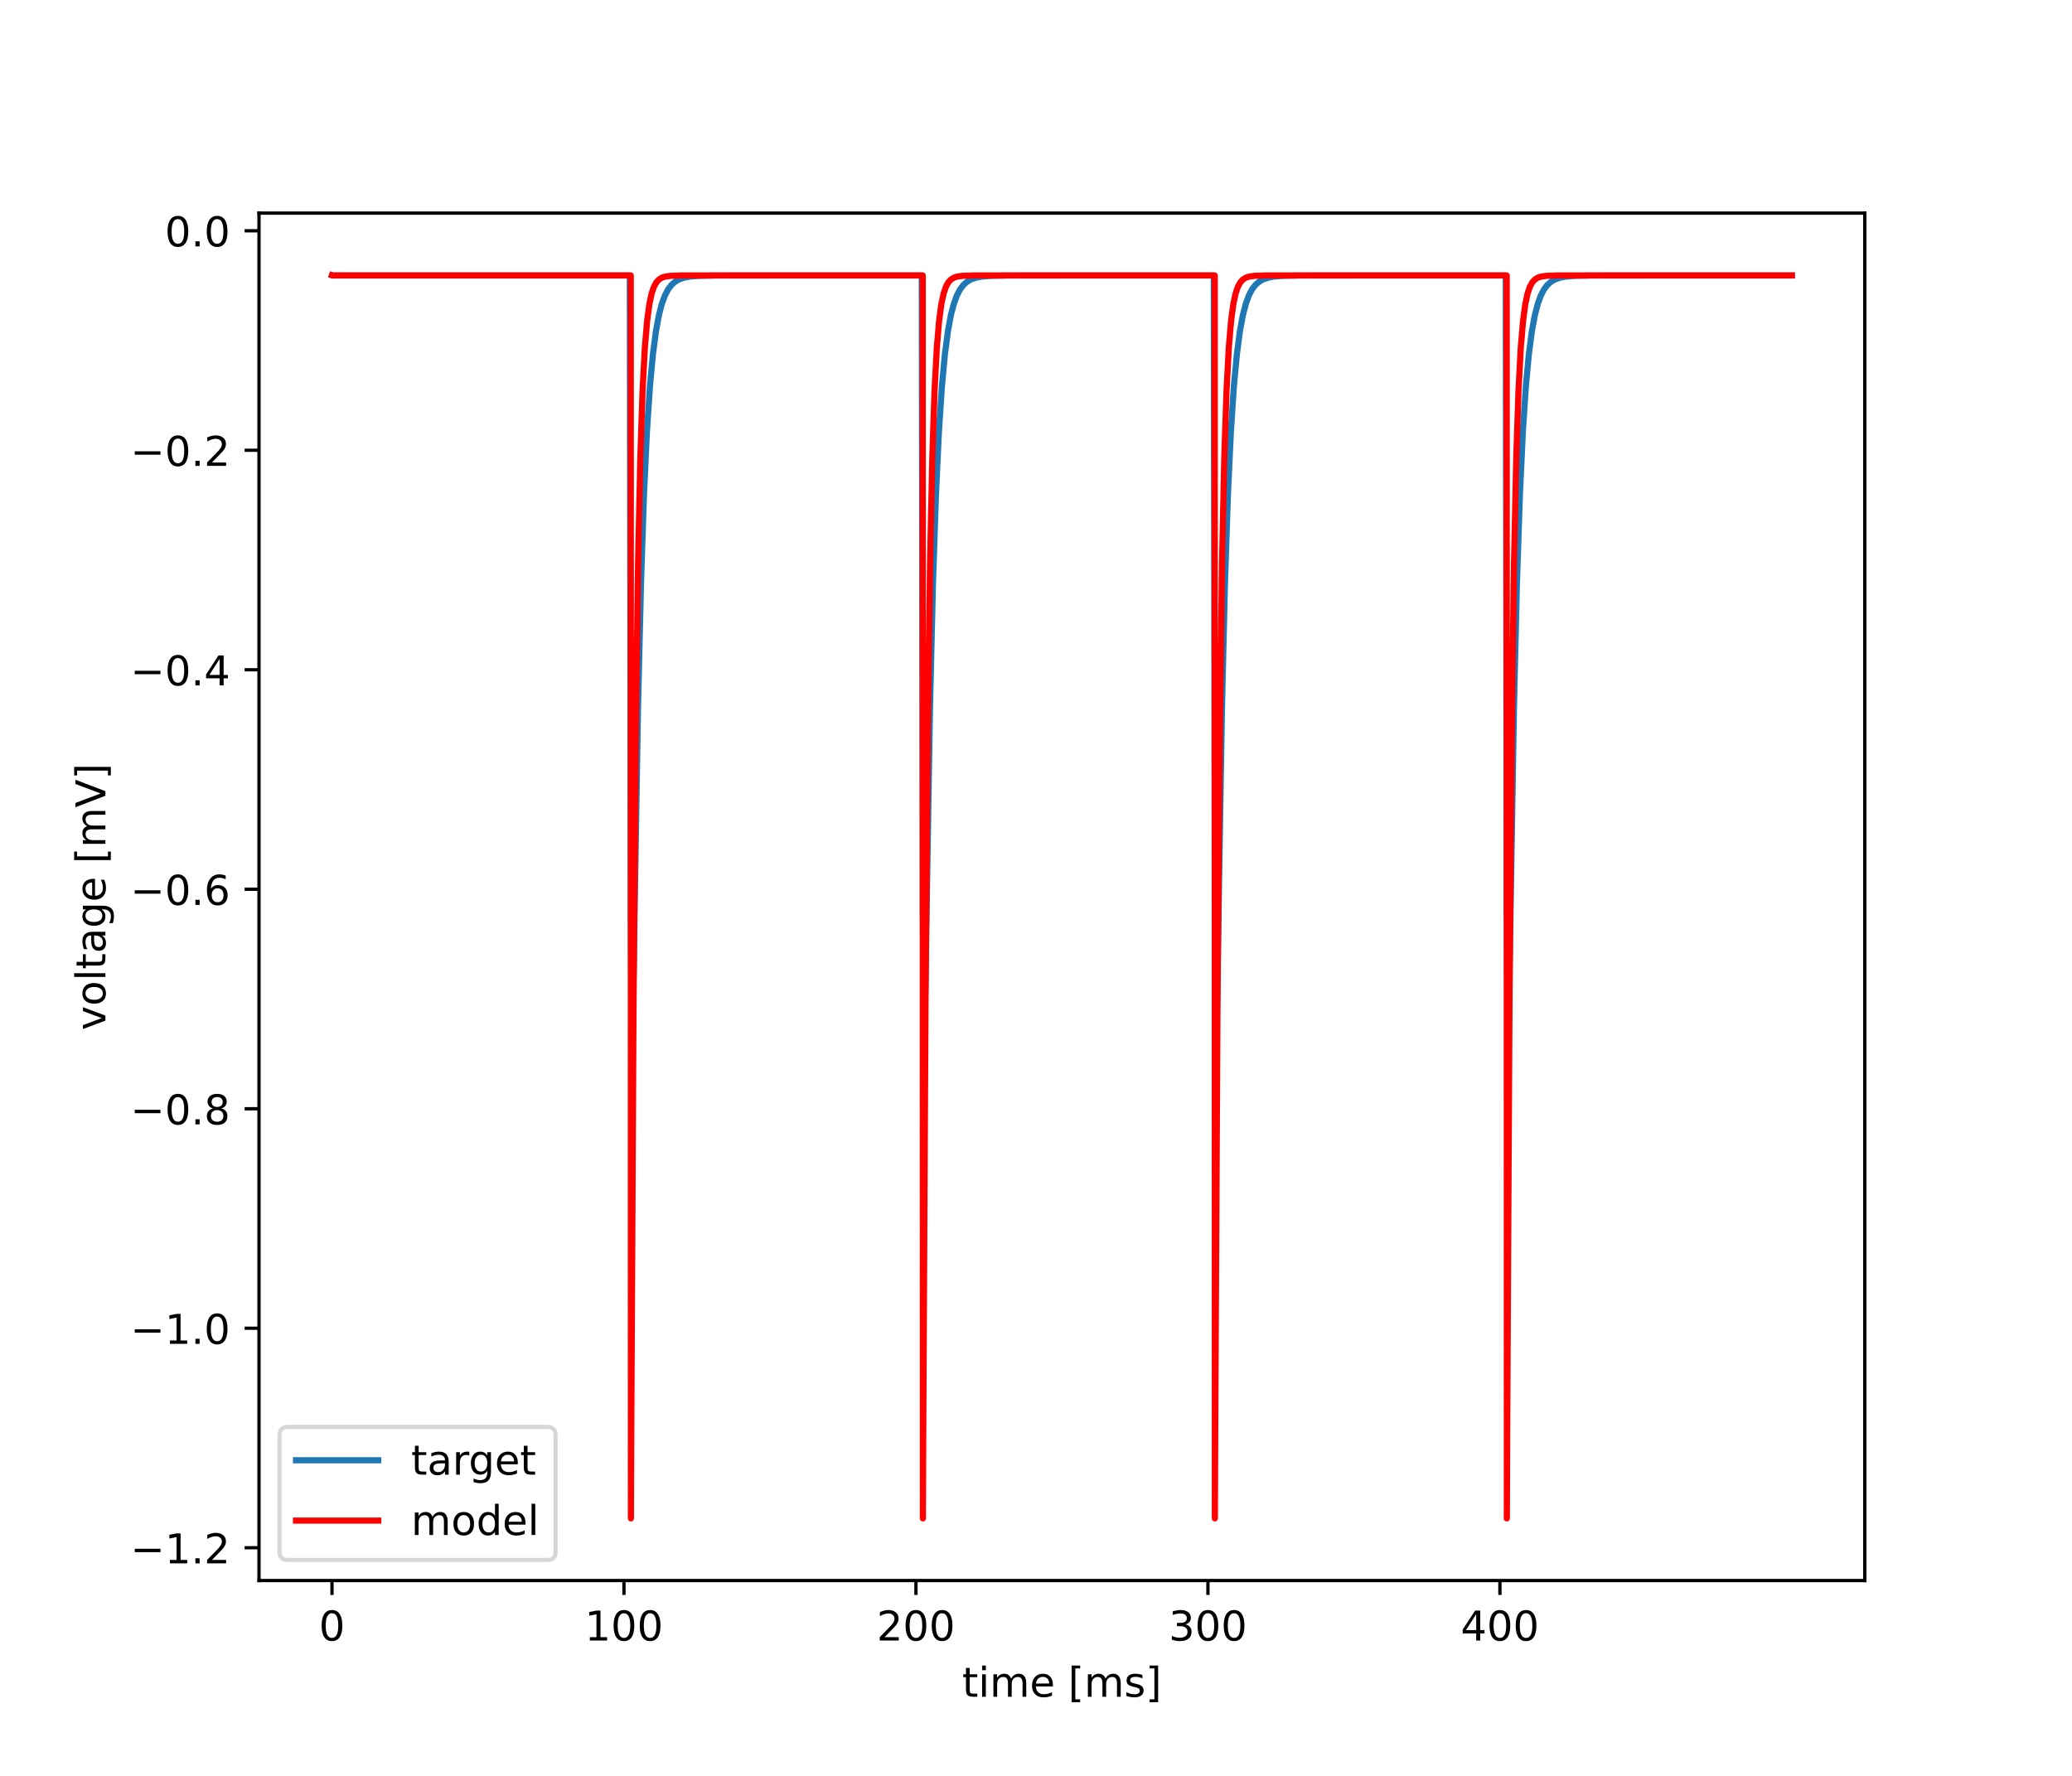
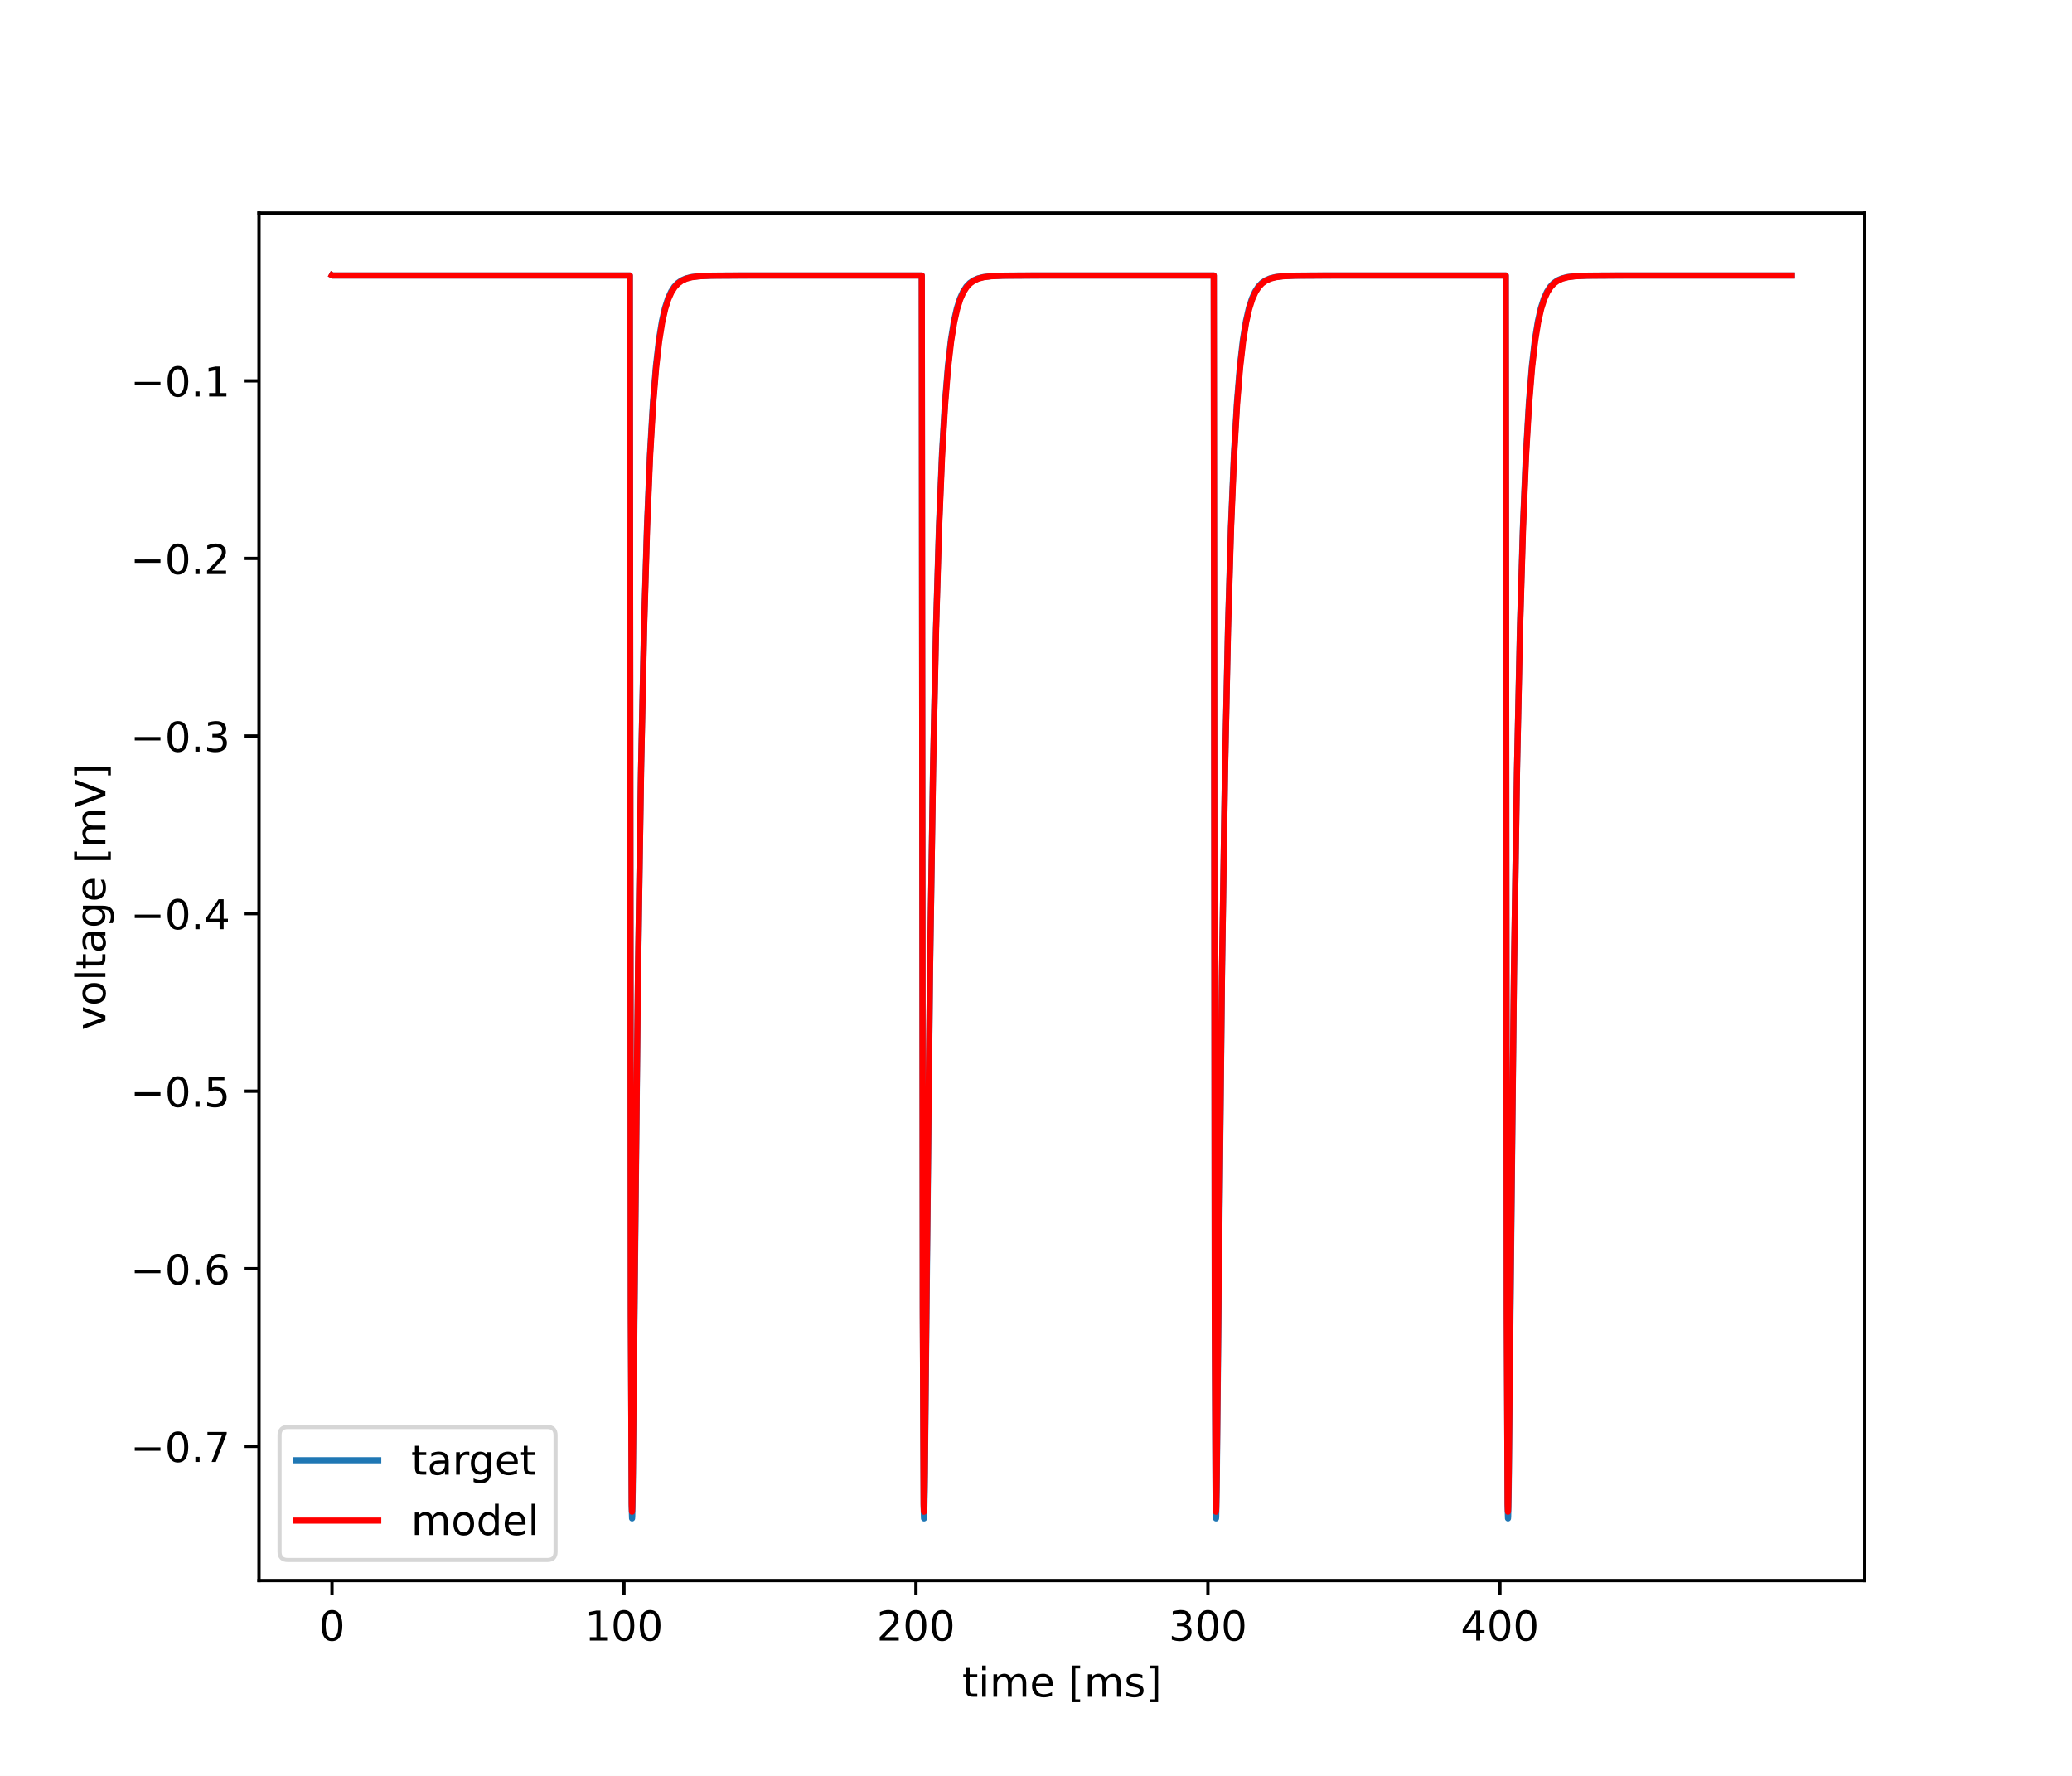
<svg xmlns="http://www.w3.org/2000/svg" xmlns:xlink="http://www.w3.org/1999/xlink" width="504pt" height="432pt" viewBox="0 0 504 432" version="1.1">
  <defs>
    <style type="text/css">*{stroke-linejoin: round; stroke-linecap: butt}</style>
  </defs>
  <g id="figure_1">
    <g id="patch_1">
      <path d="M 0 432  L 504 432  L 504 0  L 0 0  z " style="fill: #ffffff" />
    </g>
    <g id="axes_1">
      <g id="patch_2">
        <path d="M 63 384.48  L 453.6 384.48  L 453.6 51.84  L 63 51.84  z " style="fill: #ffffff" />
      </g>
      <g id="matplotlib.axis_1">
        <g id="xtick_1">
          <g id="line2d_1">
            <defs>
-               <path id="m9817e65927" d="M 0 0  L 0 3.5  " style="stroke: #000000; stroke-width: 0.8" />
-             </defs>
-             <g>
-               <use xlink:href="#m9817e65927" x="80.755" y="384.48" style="stroke: #000000; stroke-width: 0.8" />
+               <path id="m43121a9952" d="M 0 0  L 0 3.5  " style="stroke: #000000; stroke-width: 0.8" />
+             </defs>
+             <g>
+               <use xlink:href="#m43121a9952" x="80.755" y="384.48" style="stroke: #000000; stroke-width: 0.8" />
            </g>
          </g>
          <g id="text_1">
            <g transform="translate(77.5733 399.0784)scale(0.1 -0.1)">
              <defs>
                <path id="DejaVuSans-30" d="M 2034 4250  Q 1547 4250 1301 3770  Q 1056 3291 1056 2328  Q 1056 1369 1301 889  Q 1547 409 2034 409  Q 2525 409 2770 889  Q 3016 1369 3016 2328  Q 3016 3291 2770 3770  Q 2525 4250 2034 4250  z M 2034 4750  Q 2819 4750 3233 4129  Q 3647 3509 3647 2328  Q 3647 1150 3233 529  Q 2819 -91 2034 -91  Q 1250 -91 836 529  Q 422 1150 422 2328  Q 422 3509 836 4129  Q 1250 4750 2034 4750  z " transform="scale(0.015625)" />
              </defs>
              <use xlink:href="#DejaVuSans-30" />
            </g>
          </g>
        </g>
        <g id="xtick_2">
          <g id="line2d_2">
            <g>
-               <use xlink:href="#m9817e65927" x="151.776" y="384.48" style="stroke: #000000; stroke-width: 0.8" />
+               <use xlink:href="#m43121a9952" x="151.776" y="384.48" style="stroke: #000000; stroke-width: 0.8" />
            </g>
          </g>
          <g id="text_2">
            <g transform="translate(142.2325 399.0784)scale(0.1 -0.1)">
              <defs>
                <path id="DejaVuSans-31" d="M 794 531  L 1825 531  L 1825 4091  L 703 3866  L 703 4441  L 1819 4666  L 2450 4666  L 2450 531  L 3481 531  L 3481 0  L 794 0  L 794 531  z " transform="scale(0.015625)" />
              </defs>
              <use xlink:href="#DejaVuSans-31" />
              <use xlink:href="#DejaVuSans-30" x="63.623" />
              <use xlink:href="#DejaVuSans-30" x="127.246" />
            </g>
          </g>
        </g>
        <g id="xtick_3">
          <g id="line2d_3">
            <g>
-               <use xlink:href="#m9817e65927" x="222.798" y="384.48" style="stroke: #000000; stroke-width: 0.8" />
+               <use xlink:href="#m43121a9952" x="222.798" y="384.48" style="stroke: #000000; stroke-width: 0.8" />
            </g>
          </g>
          <g id="text_3">
            <g transform="translate(213.2543 399.0784)scale(0.1 -0.1)">
              <defs>
                <path id="DejaVuSans-32" d="M 1228 531  L 3431 531  L 3431 0  L 469 0  L 469 531  Q 828 903 1448 1529  Q 2069 2156 2228 2338  Q 2531 2678 2651 2914  Q 2772 3150 2772 3378  Q 2772 3750 2511 3984  Q 2250 4219 1831 4219  Q 1534 4219 1204 4116  Q 875 4013 500 3803  L 500 4441  Q 881 4594 1212 4672  Q 1544 4750 1819 4750  Q 2544 4750 2975 4387  Q 3406 4025 3406 3419  Q 3406 3131 3298 2873  Q 3191 2616 2906 2266  Q 2828 2175 2409 1742  Q 1991 1309 1228 531  z " transform="scale(0.015625)" />
              </defs>
              <use xlink:href="#DejaVuSans-32" />
              <use xlink:href="#DejaVuSans-30" x="63.623" />
              <use xlink:href="#DejaVuSans-30" x="127.246" />
            </g>
          </g>
        </g>
        <g id="xtick_4">
          <g id="line2d_4">
            <g>
-               <use xlink:href="#m9817e65927" x="293.82" y="384.48" style="stroke: #000000; stroke-width: 0.8" />
+               <use xlink:href="#m43121a9952" x="293.82" y="384.48" style="stroke: #000000; stroke-width: 0.8" />
            </g>
          </g>
          <g id="text_4">
            <g transform="translate(284.276 399.0784)scale(0.1 -0.1)">
              <defs>
                <path id="DejaVuSans-33" d="M 2597 2516  Q 3050 2419 3304 2112  Q 3559 1806 3559 1356  Q 3559 666 3084 287  Q 2609 -91 1734 -91  Q 1441 -91 1130 -33  Q 819 25 488 141  L 488 750  Q 750 597 1062 519  Q 1375 441 1716 441  Q 2309 441 2620 675  Q 2931 909 2931 1356  Q 2931 1769 2642 2001  Q 2353 2234 1838 2234  L 1294 2234  L 1294 2753  L 1863 2753  Q 2328 2753 2575 2939  Q 2822 3125 2822 3475  Q 2822 3834 2567 4026  Q 2313 4219 1838 4219  Q 1578 4219 1281 4162  Q 984 4106 628 3988  L 628 4550  Q 988 4650 1302 4700  Q 1616 4750 1894 4750  Q 2613 4750 3031 4423  Q 3450 4097 3450 3541  Q 3450 3153 3228 2886  Q 3006 2619 2597 2516  z " transform="scale(0.015625)" />
              </defs>
              <use xlink:href="#DejaVuSans-33" />
              <use xlink:href="#DejaVuSans-30" x="63.623" />
              <use xlink:href="#DejaVuSans-30" x="127.246" />
            </g>
          </g>
        </g>
        <g id="xtick_5">
          <g id="line2d_5">
            <g>
-               <use xlink:href="#m9817e65927" x="364.841" y="384.48" style="stroke: #000000; stroke-width: 0.8" />
+               <use xlink:href="#m43121a9952" x="364.841" y="384.48" style="stroke: #000000; stroke-width: 0.8" />
            </g>
          </g>
          <g id="text_5">
            <g transform="translate(355.2977 399.0784)scale(0.1 -0.1)">
              <defs>
                <path id="DejaVuSans-34" d="M 2419 4116  L 825 1625  L 2419 1625  L 2419 4116  z M 2253 4666  L 3047 4666  L 3047 1625  L 3713 1625  L 3713 1100  L 3047 1100  L 3047 0  L 2419 0  L 2419 1100  L 313 1100  L 313 1709  L 2253 4666  z " transform="scale(0.015625)" />
              </defs>
              <use xlink:href="#DejaVuSans-34" />
              <use xlink:href="#DejaVuSans-30" x="63.623" />
              <use xlink:href="#DejaVuSans-30" x="127.246" />
            </g>
          </g>
        </g>
        <g id="text_6">
          <g transform="translate(234.0383 412.7566)scale(0.1 -0.1)">
            <defs>
              <path id="DejaVuSans-74" d="M 1172 4494  L 1172 3500  L 2356 3500  L 2356 3053  L 1172 3053  L 1172 1153  Q 1172 725 1289 603  Q 1406 481 1766 481  L 2356 481  L 2356 0  L 1766 0  Q 1100 0 847 248  Q 594 497 594 1153  L 594 3053  L 172 3053  L 172 3500  L 594 3500  L 594 4494  L 1172 4494  z " transform="scale(0.015625)" />
              <path id="DejaVuSans-69" d="M 603 3500  L 1178 3500  L 1178 0  L 603 0  L 603 3500  z M 603 4863  L 1178 4863  L 1178 4134  L 603 4134  L 603 4863  z " transform="scale(0.015625)" />
              <path id="DejaVuSans-6d" d="M 3328 2828  Q 3544 3216 3844 3400  Q 4144 3584 4550 3584  Q 5097 3584 5394 3201  Q 5691 2819 5691 2113  L 5691 0  L 5113 0  L 5113 2094  Q 5113 2597 4934 2840  Q 4756 3084 4391 3084  Q 3944 3084 3684 2787  Q 3425 2491 3425 1978  L 3425 0  L 2847 0  L 2847 2094  Q 2847 2600 2669 2842  Q 2491 3084 2119 3084  Q 1678 3084 1418 2786  Q 1159 2488 1159 1978  L 1159 0  L 581 0  L 581 3500  L 1159 3500  L 1159 2956  Q 1356 3278 1631 3431  Q 1906 3584 2284 3584  Q 2666 3584 2933 3390  Q 3200 3197 3328 2828  z " transform="scale(0.015625)" />
              <path id="DejaVuSans-65" d="M 3597 1894  L 3597 1613  L 953 1613  Q 991 1019 1311 708  Q 1631 397 2203 397  Q 2534 397 2845 478  Q 3156 559 3463 722  L 3463 178  Q 3153 47 2828 -22  Q 2503 -91 2169 -91  Q 1331 -91 842 396  Q 353 884 353 1716  Q 353 2575 817 3079  Q 1281 3584 2069 3584  Q 2775 3584 3186 3129  Q 3597 2675 3597 1894  z M 3022 2063  Q 3016 2534 2758 2815  Q 2500 3097 2075 3097  Q 1594 3097 1305 2825  Q 1016 2553 972 2059  L 3022 2063  z " transform="scale(0.015625)" />
              <path id="DejaVuSans-20" transform="scale(0.015625)" />
              <path id="DejaVuSans-5b" d="M 550 4863  L 1875 4863  L 1875 4416  L 1125 4416  L 1125 -397  L 1875 -397  L 1875 -844  L 550 -844  L 550 4863  z " transform="scale(0.015625)" />
              <path id="DejaVuSans-73" d="M 2834 3397  L 2834 2853  Q 2591 2978 2328 3040  Q 2066 3103 1784 3103  Q 1356 3103 1142 2972  Q 928 2841 928 2578  Q 928 2378 1081 2264  Q 1234 2150 1697 2047  L 1894 2003  Q 2506 1872 2764 1633  Q 3022 1394 3022 966  Q 3022 478 2636 193  Q 2250 -91 1575 -91  Q 1294 -91 989 -36  Q 684 19 347 128  L 347 722  Q 666 556 975 473  Q 1284 391 1588 391  Q 1994 391 2212 530  Q 2431 669 2431 922  Q 2431 1156 2273 1281  Q 2116 1406 1581 1522  L 1381 1569  Q 847 1681 609 1914  Q 372 2147 372 2553  Q 372 3047 722 3315  Q 1072 3584 1716 3584  Q 2034 3584 2315 3537  Q 2597 3491 2834 3397  z " transform="scale(0.015625)" />
              <path id="DejaVuSans-5d" d="M 1947 4863  L 1947 -844  L 622 -844  L 622 -397  L 1369 -397  L 1369 4416  L 622 4416  L 622 4863  L 1947 4863  z " transform="scale(0.015625)" />
            </defs>
            <use xlink:href="#DejaVuSans-74" />
            <use xlink:href="#DejaVuSans-69" x="39.209" />
            <use xlink:href="#DejaVuSans-6d" x="66.992" />
            <use xlink:href="#DejaVuSans-65" x="164.404" />
            <use xlink:href="#DejaVuSans-20" x="225.928" />
            <use xlink:href="#DejaVuSans-5b" x="257.715" />
            <use xlink:href="#DejaVuSans-6d" x="296.729" />
            <use xlink:href="#DejaVuSans-73" x="394.141" />
            <use xlink:href="#DejaVuSans-5d" x="446.24" />
          </g>
        </g>
      </g>
      <g id="matplotlib.axis_2">
        <g id="ytick_1">
          <g id="line2d_6">
            <defs>
-               <path id="m18cf7bc139" d="M 0 0  L -3.5 0  " style="stroke: #000000; stroke-width: 0.8" />
-             </defs>
-             <g>
-               <use xlink:href="#m18cf7bc139" x="63" y="376.501" style="stroke: #000000; stroke-width: 0.8" />
+               <path id="mc001238762" d="M 0 0  L -3.5 0  " style="stroke: #000000; stroke-width: 0.8" />
+             </defs>
+             <g>
+               <use xlink:href="#mc001238762" x="63" y="351.833" style="stroke: #000000; stroke-width: 0.8" />
            </g>
          </g>
          <g id="text_7">
-             <g transform="translate(31.71719 380.3)scale(0.1 -0.1)">
+             <g transform="translate(31.71719 355.6318)scale(0.1 -0.1)">
              <defs>
                <path id="DejaVuSans-2212" d="M 678 2272  L 4684 2272  L 4684 1741  L 678 1741  L 678 2272  z " transform="scale(0.015625)" />
                <path id="DejaVuSans-2e" d="M 684 794  L 1344 794  L 1344 0  L 684 0  L 684 794  z " transform="scale(0.015625)" />
-               </defs>
-               <use xlink:href="#DejaVuSans-2212" />
-               <use xlink:href="#DejaVuSans-31" x="83.789" />
-               <use xlink:href="#DejaVuSans-2e" x="147.412" />
-               <use xlink:href="#DejaVuSans-32" x="179.199" />
+                 <path id="DejaVuSans-37" d="M 525 4666  L 3525 4666  L 3525 4397  L 1831 0  L 1172 0  L 2766 4134  L 525 4134  L 525 4666  z " transform="scale(0.015625)" />
+               </defs>
+               <use xlink:href="#DejaVuSans-2212" />
+               <use xlink:href="#DejaVuSans-30" x="83.789" />
+               <use xlink:href="#DejaVuSans-2e" x="147.412" />
+               <use xlink:href="#DejaVuSans-37" x="179.199" />
            </g>
          </g>
        </g>
        <g id="ytick_2">
          <g id="line2d_7">
            <g>
-               <use xlink:href="#m18cf7bc139" x="63" y="323.107" style="stroke: #000000; stroke-width: 0.8" />
+               <use xlink:href="#mc001238762" x="63" y="308.635" style="stroke: #000000; stroke-width: 0.8" />
            </g>
          </g>
          <g id="text_8">
-             <g transform="translate(31.71719 326.9063)scale(0.1 -0.1)">
-               <use xlink:href="#DejaVuSans-2212" />
-               <use xlink:href="#DejaVuSans-31" x="83.789" />
-               <use xlink:href="#DejaVuSans-2e" x="147.412" />
-               <use xlink:href="#DejaVuSans-30" x="179.199" />
+             <g transform="translate(31.71719 312.4343)scale(0.1 -0.1)">
+               <defs>
+                 <path id="DejaVuSans-36" d="M 2113 2584  Q 1688 2584 1439 2293  Q 1191 2003 1191 1497  Q 1191 994 1439 701  Q 1688 409 2113 409  Q 2538 409 2786 701  Q 3034 994 3034 1497  Q 3034 2003 2786 2293  Q 2538 2584 2113 2584  z M 3366 4563  L 3366 3988  Q 3128 4100 2886 4159  Q 2644 4219 2406 4219  Q 1781 4219 1451 3797  Q 1122 3375 1075 2522  Q 1259 2794 1537 2939  Q 1816 3084 2150 3084  Q 2853 3084 3261 2657  Q 3669 2231 3669 1497  Q 3669 778 3244 343  Q 2819 -91 2113 -91  Q 1303 -91 875 529  Q 447 1150 447 2328  Q 447 3434 972 4092  Q 1497 4750 2381 4750  Q 2619 4750 2861 4703  Q 3103 4656 3366 4563  z " transform="scale(0.015625)" />
+               </defs>
+               <use xlink:href="#DejaVuSans-2212" />
+               <use xlink:href="#DejaVuSans-30" x="83.789" />
+               <use xlink:href="#DejaVuSans-2e" x="147.412" />
+               <use xlink:href="#DejaVuSans-36" x="179.199" />
            </g>
          </g>
        </g>
        <g id="ytick_3">
          <g id="line2d_8">
            <g>
-               <use xlink:href="#m18cf7bc139" x="63" y="269.713" style="stroke: #000000; stroke-width: 0.8" />
+               <use xlink:href="#mc001238762" x="63" y="265.438" style="stroke: #000000; stroke-width: 0.8" />
            </g>
          </g>
          <g id="text_9">
-             <g transform="translate(31.71719 273.5126)scale(0.1 -0.1)">
-               <defs>
-                 <path id="DejaVuSans-38" d="M 2034 2216  Q 1584 2216 1326 1975  Q 1069 1734 1069 1313  Q 1069 891 1326 650  Q 1584 409 2034 409  Q 2484 409 2743 651  Q 3003 894 3003 1313  Q 3003 1734 2745 1975  Q 2488 2216 2034 2216  z M 1403 2484  Q 997 2584 770 2862  Q 544 3141 544 3541  Q 544 4100 942 4425  Q 1341 4750 2034 4750  Q 2731 4750 3128 4425  Q 3525 4100 3525 3541  Q 3525 3141 3298 2862  Q 3072 2584 2669 2484  Q 3125 2378 3379 2068  Q 3634 1759 3634 1313  Q 3634 634 3220 271  Q 2806 -91 2034 -91  Q 1263 -91 848 271  Q 434 634 434 1313  Q 434 1759 690 2068  Q 947 2378 1403 2484  z M 1172 3481  Q 1172 3119 1398 2916  Q 1625 2713 2034 2713  Q 2441 2713 2670 2916  Q 2900 3119 2900 3481  Q 2900 3844 2670 4047  Q 2441 4250 2034 4250  Q 1625 4250 1398 4047  Q 1172 3844 1172 3481  z " transform="scale(0.015625)" />
-               </defs>
-               <use xlink:href="#DejaVuSans-2212" />
-               <use xlink:href="#DejaVuSans-30" x="83.789" />
-               <use xlink:href="#DejaVuSans-2e" x="147.412" />
-               <use xlink:href="#DejaVuSans-38" x="179.199" />
+             <g transform="translate(31.71719 269.2368)scale(0.1 -0.1)">
+               <defs>
+                 <path id="DejaVuSans-35" d="M 691 4666  L 3169 4666  L 3169 4134  L 1269 4134  L 1269 2991  Q 1406 3038 1543 3061  Q 1681 3084 1819 3084  Q 2600 3084 3056 2656  Q 3513 2228 3513 1497  Q 3513 744 3044 326  Q 2575 -91 1722 -91  Q 1428 -91 1123 -41  Q 819 9 494 109  L 494 744  Q 775 591 1075 516  Q 1375 441 1709 441  Q 2250 441 2565 725  Q 2881 1009 2881 1497  Q 2881 1984 2565 2268  Q 2250 2553 1709 2553  Q 1456 2553 1204 2497  Q 953 2441 691 2322  L 691 4666  z " transform="scale(0.015625)" />
+               </defs>
+               <use xlink:href="#DejaVuSans-2212" />
+               <use xlink:href="#DejaVuSans-30" x="83.789" />
+               <use xlink:href="#DejaVuSans-2e" x="147.412" />
+               <use xlink:href="#DejaVuSans-35" x="179.199" />
            </g>
          </g>
        </g>
        <g id="ytick_4">
          <g id="line2d_9">
            <g>
-               <use xlink:href="#m18cf7bc139" x="63" y="216.32" style="stroke: #000000; stroke-width: 0.8" />
+               <use xlink:href="#mc001238762" x="63" y="222.24" style="stroke: #000000; stroke-width: 0.8" />
            </g>
          </g>
          <g id="text_10">
-             <g transform="translate(31.71719 220.1189)scale(0.1 -0.1)">
-               <defs>
-                 <path id="DejaVuSans-36" d="M 2113 2584  Q 1688 2584 1439 2293  Q 1191 2003 1191 1497  Q 1191 994 1439 701  Q 1688 409 2113 409  Q 2538 409 2786 701  Q 3034 994 3034 1497  Q 3034 2003 2786 2293  Q 2538 2584 2113 2584  z M 3366 4563  L 3366 3988  Q 3128 4100 2886 4159  Q 2644 4219 2406 4219  Q 1781 4219 1451 3797  Q 1122 3375 1075 2522  Q 1259 2794 1537 2939  Q 1816 3084 2150 3084  Q 2853 3084 3261 2657  Q 3669 2231 3669 1497  Q 3669 778 3244 343  Q 2819 -91 2113 -91  Q 1303 -91 875 529  Q 447 1150 447 2328  Q 447 3434 972 4092  Q 1497 4750 2381 4750  Q 2619 4750 2861 4703  Q 3103 4656 3366 4563  z " transform="scale(0.015625)" />
-               </defs>
-               <use xlink:href="#DejaVuSans-2212" />
-               <use xlink:href="#DejaVuSans-30" x="83.789" />
-               <use xlink:href="#DejaVuSans-2e" x="147.412" />
-               <use xlink:href="#DejaVuSans-36" x="179.199" />
+             <g transform="translate(31.71719 226.0393)scale(0.1 -0.1)">
+               <use xlink:href="#DejaVuSans-2212" />
+               <use xlink:href="#DejaVuSans-30" x="83.789" />
+               <use xlink:href="#DejaVuSans-2e" x="147.412" />
+               <use xlink:href="#DejaVuSans-34" x="179.199" />
            </g>
          </g>
        </g>
        <g id="ytick_5">
          <g id="line2d_10">
            <g>
-               <use xlink:href="#m18cf7bc139" x="63" y="162.926" style="stroke: #000000; stroke-width: 0.8" />
+               <use xlink:href="#mc001238762" x="63" y="179.043" style="stroke: #000000; stroke-width: 0.8" />
            </g>
          </g>
          <g id="text_11">
-             <g transform="translate(31.71719 166.7252)scale(0.1 -0.1)">
-               <use xlink:href="#DejaVuSans-2212" />
-               <use xlink:href="#DejaVuSans-30" x="83.789" />
-               <use xlink:href="#DejaVuSans-2e" x="147.412" />
-               <use xlink:href="#DejaVuSans-34" x="179.199" />
+             <g transform="translate(31.71719 182.8418)scale(0.1 -0.1)">
+               <use xlink:href="#DejaVuSans-2212" />
+               <use xlink:href="#DejaVuSans-30" x="83.789" />
+               <use xlink:href="#DejaVuSans-2e" x="147.412" />
+               <use xlink:href="#DejaVuSans-33" x="179.199" />
            </g>
          </g>
        </g>
        <g id="ytick_6">
          <g id="line2d_11">
            <g>
-               <use xlink:href="#m18cf7bc139" x="63" y="109.532" style="stroke: #000000; stroke-width: 0.8" />
+               <use xlink:href="#mc001238762" x="63" y="135.845" style="stroke: #000000; stroke-width: 0.8" />
            </g>
          </g>
          <g id="text_12">
-             <g transform="translate(31.71719 113.3315)scale(0.1 -0.1)">
+             <g transform="translate(31.71719 139.6443)scale(0.1 -0.1)">
              <use xlink:href="#DejaVuSans-2212" />
              <use xlink:href="#DejaVuSans-30" x="83.789" />
              <use xlink:href="#DejaVuSans-2e" x="147.412" />
              <use xlink:href="#DejaVuSans-32" x="179.199" />
            </g>
          </g>
        </g>
        <g id="ytick_7">
          <g id="line2d_12">
            <g>
-               <use xlink:href="#m18cf7bc139" x="63" y="56.139" style="stroke: #000000; stroke-width: 0.8" />
+               <use xlink:href="#mc001238762" x="63" y="92.648" style="stroke: #000000; stroke-width: 0.8" />
            </g>
          </g>
          <g id="text_13">
-             <g transform="translate(40.09687 59.93776)scale(0.1 -0.1)">
-               <use xlink:href="#DejaVuSans-30" />
-               <use xlink:href="#DejaVuSans-2e" x="63.623" />
-               <use xlink:href="#DejaVuSans-30" x="95.41" />
+             <g transform="translate(31.71719 96.44679)scale(0.1 -0.1)">
+               <use xlink:href="#DejaVuSans-2212" />
+               <use xlink:href="#DejaVuSans-30" x="83.789" />
+               <use xlink:href="#DejaVuSans-2e" x="147.412" />
+               <use xlink:href="#DejaVuSans-31" x="179.199" />
            </g>
          </g>
        </g>
        <g id="text_14">
          <g transform="translate(25.6375 250.6241)rotate(-90)scale(0.1 -0.1)">
            <defs>
              <path id="DejaVuSans-76" d="M 191 3500  L 800 3500  L 1894 563  L 2988 3500  L 3597 3500  L 2284 0  L 1503 0  L 191 3500  z " transform="scale(0.015625)" />
              <path id="DejaVuSans-6f" d="M 1959 3097  Q 1497 3097 1228 2736  Q 959 2375 959 1747  Q 959 1119 1226 758  Q 1494 397 1959 397  Q 2419 397 2687 759  Q 2956 1122 2956 1747  Q 2956 2369 2687 2733  Q 2419 3097 1959 3097  z M 1959 3584  Q 2709 3584 3137 3096  Q 3566 2609 3566 1747  Q 3566 888 3137 398  Q 2709 -91 1959 -91  Q 1206 -91 779 398  Q 353 888 353 1747  Q 353 2609 779 3096  Q 1206 3584 1959 3584  z " transform="scale(0.015625)" />
              <path id="DejaVuSans-6c" d="M 603 4863  L 1178 4863  L 1178 0  L 603 0  L 603 4863  z " transform="scale(0.015625)" />
              <path id="DejaVuSans-61" d="M 2194 1759  Q 1497 1759 1228 1600  Q 959 1441 959 1056  Q 959 750 1161 570  Q 1363 391 1709 391  Q 2188 391 2477 730  Q 2766 1069 2766 1631  L 2766 1759  L 2194 1759  z M 3341 1997  L 3341 0  L 2766 0  L 2766 531  Q 2569 213 2275 61  Q 1981 -91 1556 -91  Q 1019 -91 701 211  Q 384 513 384 1019  Q 384 1609 779 1909  Q 1175 2209 1959 2209  L 2766 2209  L 2766 2266  Q 2766 2663 2505 2880  Q 2244 3097 1772 3097  Q 1472 3097 1187 3025  Q 903 2953 641 2809  L 641 3341  Q 956 3463 1253 3523  Q 1550 3584 1831 3584  Q 2591 3584 2966 3190  Q 3341 2797 3341 1997  z " transform="scale(0.015625)" />
              <path id="DejaVuSans-67" d="M 2906 1791  Q 2906 2416 2648 2759  Q 2391 3103 1925 3103  Q 1463 3103 1205 2759  Q 947 2416 947 1791  Q 947 1169 1205 825  Q 1463 481 1925 481  Q 2391 481 2648 825  Q 2906 1169 2906 1791  z M 3481 434  Q 3481 -459 3084 -895  Q 2688 -1331 1869 -1331  Q 1566 -1331 1297 -1286  Q 1028 -1241 775 -1147  L 775 -588  Q 1028 -725 1275 -790  Q 1522 -856 1778 -856  Q 2344 -856 2625 -561  Q 2906 -266 2906 331  L 2906 616  Q 2728 306 2450 153  Q 2172 0 1784 0  Q 1141 0 747 490  Q 353 981 353 1791  Q 353 2603 747 3093  Q 1141 3584 1784 3584  Q 2172 3584 2450 3431  Q 2728 3278 2906 2969  L 2906 3500  L 3481 3500  L 3481 434  z " transform="scale(0.015625)" />
              <path id="DejaVuSans-56" d="M 1831 0  L 50 4666  L 709 4666  L 2188 738  L 3669 4666  L 4325 4666  L 2547 0  L 1831 0  z " transform="scale(0.015625)" />
            </defs>
            <use xlink:href="#DejaVuSans-76" />
            <use xlink:href="#DejaVuSans-6f" x="59.18" />
            <use xlink:href="#DejaVuSans-6c" x="120.361" />
            <use xlink:href="#DejaVuSans-74" x="148.145" />
            <use xlink:href="#DejaVuSans-61" x="187.354" />
            <use xlink:href="#DejaVuSans-67" x="248.633" />
            <use xlink:href="#DejaVuSans-65" x="312.109" />
            <use xlink:href="#DejaVuSans-20" x="373.633" />
            <use xlink:href="#DejaVuSans-5b" x="405.42" />
            <use xlink:href="#DejaVuSans-6d" x="444.434" />
            <use xlink:href="#DejaVuSans-56" x="541.846" />
            <use xlink:href="#DejaVuSans-5d" x="610.254" />
          </g>
        </g>
      </g>
      <g id="line2d_13">
-         <path d="M 80.755 66.96  L 80.879 67.003  L 153.197 67.003  L 153.445 222.099  L 153.658 252.19  L 153.747 253.849  L 153.783 253.536  L 153.907 249.573  L 154.262 227.84  L 155.185 172.431  L 155.913 141.936  L 156.641 120.25  L 157.369 104.839  L 158.097 93.889  L 158.825 86.108  L 159.553 80.578  L 160.281 76.649  L 161.009 73.857  L 161.755 71.833  L 162.518 70.378  L 163.317 69.323  L 164.17 68.558  L 165.128 67.995  L 166.282 67.58  L 167.774 67.289  L 169.993 67.104  L 174.095 67.018  L 195.011 67.003  L 224.218 67.003  L 224.467 222.099  L 224.68 252.19  L 224.769 253.849  L 224.804 253.536  L 224.929 249.573  L 225.284 227.84  L 226.207 172.431  L 226.935 141.936  L 227.663 120.25  L 228.391 104.839  L 229.119 93.889  L 229.847 86.108  L 230.575 80.578  L 231.303 76.649  L 232.031 73.857  L 232.777 71.833  L 233.54 70.378  L 234.339 69.323  L 235.191 68.558  L 236.15 67.995  L 237.304 67.58  L 238.796 67.289  L 241.015 67.104  L 245.117 67.018  L 266.032 67.003  L 295.24 67.003  L 295.489 222.099  L 295.702 252.19  L 295.791 253.849  L 295.826 253.536  L 295.95 249.573  L 296.306 227.84  L 297.229 172.431  L 297.957 141.936  L 298.685 120.25  L 299.413 104.839  L 300.141 93.889  L 300.869 86.108  L 301.597 80.578  L 302.325 76.649  L 303.053 73.857  L 303.798 71.833  L 304.562 70.378  L 305.361 69.323  L 306.213 68.558  L 307.172 67.995  L 308.326 67.58  L 309.817 67.289  L 312.037 67.104  L 316.138 67.018  L 337.054 67.003  L 366.262 67.003  L 366.51 222.099  L 366.724 252.19  L 366.812 253.849  L 366.848 253.536  L 366.972 249.573  L 367.327 227.84  L 368.251 172.431  L 368.978 141.936  L 369.706 120.25  L 370.434 104.839  L 371.162 93.889  L 371.89 86.108  L 372.618 80.578  L 373.346 76.649  L 374.074 73.857  L 374.82 71.833  L 375.584 70.378  L 376.383 69.323  L 377.235 68.558  L 378.194 67.995  L 379.348 67.58  L 380.839 67.289  L 383.059 67.104  L 387.16 67.018  L 408.076 67.003  L 435.845 67.003  L 435.845 67.003  " clip-path="url(#p7d96e1db5c)" style="fill: none; stroke: #1f77b4; stroke-width: 1.5; stroke-linecap: square" />
+         <path d="M 80.755 66.96  L 80.879 67.03  L 153.197 67.03  L 153.445 317.987  L 153.658 366.675  L 153.747 369.36  L 153.783 368.853  L 153.907 362.442  L 154.262 327.276  L 155.185 237.62  L 155.913 188.276  L 156.641 153.187  L 157.369 128.252  L 158.097 110.533  L 158.825 97.942  L 159.553 88.996  L 160.281 82.638  L 161.009 78.121  L 161.737 74.911  L 162.483 72.583  L 163.246 70.911  L 164.028 69.719  L 164.862 68.848  L 165.768 68.218  L 166.833 67.751  L 168.165 67.416  L 170.047 67.189  L 173.278 67.065  L 183.257 67.03  L 224.218 67.03  L 224.467 317.987  L 224.68 366.675  L 224.769 369.36  L 224.804 368.853  L 224.929 362.442  L 225.284 327.276  L 226.207 237.62  L 226.935 188.276  L 227.663 153.187  L 228.391 128.252  L 229.119 110.533  L 229.847 97.942  L 230.575 88.996  L 231.303 82.638  L 232.031 78.121  L 232.759 74.911  L 233.505 72.583  L 234.268 70.911  L 235.049 69.719  L 235.884 68.848  L 236.789 68.218  L 237.855 67.751  L 239.186 67.416  L 241.068 67.189  L 244.3 67.065  L 254.278 67.03  L 295.24 67.03  L 295.489 317.987  L 295.702 366.675  L 295.791 369.36  L 295.826 368.853  L 295.95 362.442  L 296.306 327.276  L 297.229 237.62  L 297.957 188.276  L 298.685 153.187  L 299.413 128.252  L 300.141 110.533  L 300.869 97.942  L 301.597 88.996  L 302.325 82.638  L 303.053 78.121  L 303.781 74.911  L 304.526 72.583  L 305.29 70.911  L 306.071 69.719  L 306.905 68.848  L 307.811 68.218  L 308.876 67.751  L 310.208 67.416  L 312.09 67.189  L 315.322 67.065  L 325.3 67.03  L 366.262 67.03  L 366.51 317.987  L 366.724 366.675  L 366.812 369.36  L 366.848 368.853  L 366.972 362.442  L 367.327 327.276  L 368.251 237.62  L 368.978 188.276  L 369.706 153.187  L 370.434 128.252  L 371.162 110.533  L 371.89 97.942  L 372.618 88.996  L 373.346 82.638  L 374.074 78.121  L 374.802 74.911  L 375.548 72.583  L 376.311 70.911  L 377.093 69.719  L 377.927 68.848  L 378.833 68.218  L 379.898 67.751  L 381.23 67.416  L 383.112 67.189  L 386.343 67.065  L 396.322 67.03  L 435.845 67.03  L 435.845 67.03  " clip-path="url(#p6ee4665c48)" style="fill: none; stroke: #1f77b4; stroke-width: 1.5; stroke-linecap: square" />
      </g>
      <g id="line2d_14">
-         <path d="M 80.755 66.96  L 80.879 67.003  L 153.428 67.003  L 153.463 369.36  L 153.552 347.728  L 154.102 243.916  L 154.653 178.491  L 155.203 137.26  L 155.753 111.277  L 156.304 94.903  L 156.854 84.584  L 157.405 78.082  L 157.955 73.984  L 158.506 71.402  L 159.074 69.734  L 159.66 68.673  L 160.281 67.995  L 160.991 67.549  L 161.897 67.259  L 163.229 67.087  L 165.892 67.012  L 182.032 67.003  L 224.449 67.003  L 224.485 369.36  L 224.574 347.728  L 225.124 243.916  L 225.674 178.491  L 226.225 137.26  L 226.775 111.277  L 227.326 94.903  L 227.876 84.584  L 228.426 78.082  L 228.977 73.984  L 229.527 71.402  L 230.095 69.734  L 230.681 68.673  L 231.303 67.995  L 232.013 67.549  L 232.919 67.259  L 234.25 67.087  L 236.914 67.012  L 253.053 67.003  L 295.471 67.003  L 295.507 369.36  L 295.595 347.728  L 296.146 243.916  L 296.696 178.491  L 297.247 137.26  L 297.797 111.277  L 298.347 94.903  L 298.898 84.584  L 299.448 78.082  L 299.999 73.984  L 300.549 71.402  L 301.117 69.734  L 301.703 68.673  L 302.325 67.995  L 303.035 67.549  L 303.94 67.259  L 305.272 67.087  L 307.935 67.012  L 324.075 67.003  L 366.493 67.003  L 366.528 369.36  L 366.617 347.728  L 367.167 243.916  L 367.718 178.491  L 368.268 137.26  L 368.819 111.277  L 369.369 94.903  L 369.92 84.584  L 370.47 78.082  L 371.02 73.984  L 371.571 71.402  L 372.139 69.734  L 372.725 68.673  L 373.346 67.995  L 374.057 67.549  L 374.962 67.259  L 376.294 67.087  L 378.957 67.012  L 395.097 67.003  L 435.845 67.003  L 435.845 67.003  " clip-path="url(#p7d96e1db5c)" style="fill: none; stroke: #ff0000; stroke-width: 1.5; stroke-linecap: square" />
+         <path d="M 80.755 66.96  L 80.879 67.03  L 153.197 67.03  L 153.445 320.109  L 153.658 365.846  L 153.729 367.739  L 153.783 366.83  L 153.925 358.321  L 154.386 311.007  L 155.203 235.541  L 155.949 186.71  L 156.677 152.714  L 157.405 128.374  L 158.133 110.948  L 158.861 98.472  L 159.589 89.54  L 160.317 83.146  L 161.062 78.474  L 161.808 75.156  L 162.554 72.8  L 163.317 71.094  L 164.099 69.869  L 164.933 68.966  L 165.839 68.307  L 166.904 67.813  L 168.218 67.458  L 170.029 67.216  L 172.941 67.079  L 179.99 67.032  L 224.218 67.03  L 224.467 320.109  L 224.68 365.846  L 224.751 367.739  L 224.804 366.83  L 224.946 358.321  L 225.408 311.007  L 226.225 235.541  L 226.971 186.71  L 227.699 152.714  L 228.426 128.374  L 229.154 110.948  L 229.882 98.472  L 230.61 89.54  L 231.338 83.146  L 232.084 78.474  L 232.83 75.156  L 233.576 72.8  L 234.339 71.094  L 235.12 69.869  L 235.955 68.966  L 236.86 68.307  L 237.926 67.813  L 239.24 67.458  L 241.051 67.216  L 243.962 67.079  L 251.011 67.032  L 295.24 67.03  L 295.489 320.109  L 295.702 365.846  L 295.773 367.739  L 295.826 366.83  L 295.968 358.321  L 296.43 311.007  L 297.247 235.541  L 297.992 186.71  L 298.72 152.714  L 299.448 128.374  L 300.176 110.948  L 300.904 98.472  L 301.632 89.54  L 302.36 83.146  L 303.106 78.474  L 303.852 75.156  L 304.597 72.8  L 305.361 71.094  L 306.142 69.869  L 306.977 68.966  L 307.882 68.307  L 308.947 67.813  L 310.261 67.458  L 312.072 67.216  L 314.984 67.079  L 322.033 67.032  L 366.262 67.03  L 366.51 320.109  L 366.724 365.846  L 366.795 367.739  L 366.848 366.83  L 366.99 358.321  L 367.452 311.007  L 368.268 235.541  L 369.014 186.71  L 369.742 152.714  L 370.47 128.374  L 371.198 110.948  L 371.926 98.472  L 372.654 89.54  L 373.382 83.146  L 374.128 78.474  L 374.873 75.156  L 375.619 72.8  L 376.383 71.094  L 377.164 69.869  L 377.998 68.966  L 378.904 68.307  L 379.969 67.813  L 381.283 67.458  L 383.094 67.216  L 386.006 67.079  L 393.055 67.032  L 435.845 67.03  L 435.845 67.03  " clip-path="url(#p6ee4665c48)" style="fill: none; stroke: #ff0000; stroke-width: 1.5; stroke-linecap: square" />
      </g>
      <g id="patch_3">
        <path d="M 63 384.48  L 63 51.84  " style="fill: none; stroke: #000000; stroke-width: 0.8; stroke-linejoin: miter; stroke-linecap: square" />
      </g>
      <g id="patch_4">
        <path d="M 453.6 384.48  L 453.6 51.84  " style="fill: none; stroke: #000000; stroke-width: 0.8; stroke-linejoin: miter; stroke-linecap: square" />
      </g>
      <g id="patch_5">
        <path d="M 63 384.48  L 453.6 384.48  " style="fill: none; stroke: #000000; stroke-width: 0.8; stroke-linejoin: miter; stroke-linecap: square" />
      </g>
      <g id="patch_6">
        <path d="M 63 51.84  L 453.6 51.84  " style="fill: none; stroke: #000000; stroke-width: 0.8; stroke-linejoin: miter; stroke-linecap: square" />
      </g>
      <g id="legend_1">
        <g id="patch_7">
          <path d="M 70 379.48  L 133.139 379.48  Q 135.139 379.48 135.139 377.48  L 135.139 349.124  Q 135.139 347.124 133.139 347.124  L 70 347.124  Q 68 347.124 68 349.124  L 68 377.48  Q 68 379.48 70 379.48  z " style="fill: #ffffff; opacity: 0.8; stroke: #cccccc; stroke-linejoin: miter" />
        </g>
        <g id="line2d_15">
          <path d="M 72 355.222  L 82 355.222  L 92 355.222  " style="fill: none; stroke: #1f77b4; stroke-width: 1.5; stroke-linecap: square" />
        </g>
        <g id="text_15">
          <g transform="translate(100 358.7222)scale(0.1 -0.1)">
            <defs>
              <path id="DejaVuSans-72" d="M 2631 2963  Q 2534 3019 2420 3045  Q 2306 3072 2169 3072  Q 1681 3072 1420 2755  Q 1159 2438 1159 1844  L 1159 0  L 581 0  L 581 3500  L 1159 3500  L 1159 2956  Q 1341 3275 1631 3429  Q 1922 3584 2338 3584  Q 2397 3584 2469 3576  Q 2541 3569 2628 3553  L 2631 2963  z " transform="scale(0.015625)" />
            </defs>
            <use xlink:href="#DejaVuSans-74" />
            <use xlink:href="#DejaVuSans-61" x="39.209" />
            <use xlink:href="#DejaVuSans-72" x="100.488" />
            <use xlink:href="#DejaVuSans-67" x="139.852" />
            <use xlink:href="#DejaVuSans-65" x="203.328" />
            <use xlink:href="#DejaVuSans-74" x="264.852" />
          </g>
        </g>
        <g id="line2d_16">
          <path d="M 72 369.9  L 82 369.9  L 92 369.9  " style="fill: none; stroke: #ff0000; stroke-width: 1.5; stroke-linecap: square" />
        </g>
        <g id="text_16">
          <g transform="translate(100 373.4003)scale(0.1 -0.1)">
            <defs>
              <path id="DejaVuSans-64" d="M 2906 2969  L 2906 4863  L 3481 4863  L 3481 0  L 2906 0  L 2906 525  Q 2725 213 2448 61  Q 2172 -91 1784 -91  Q 1150 -91 751 415  Q 353 922 353 1747  Q 353 2572 751 3078  Q 1150 3584 1784 3584  Q 2172 3584 2448 3432  Q 2725 3281 2906 2969  z M 947 1747  Q 947 1113 1208 752  Q 1469 391 1925 391  Q 2381 391 2643 752  Q 2906 1113 2906 1747  Q 2906 2381 2643 2742  Q 2381 3103 1925 3103  Q 1469 3103 1208 2742  Q 947 2381 947 1747  z " transform="scale(0.015625)" />
            </defs>
            <use xlink:href="#DejaVuSans-6d" />
            <use xlink:href="#DejaVuSans-6f" x="97.412" />
            <use xlink:href="#DejaVuSans-64" x="158.594" />
            <use xlink:href="#DejaVuSans-65" x="222.07" />
            <use xlink:href="#DejaVuSans-6c" x="283.594" />
          </g>
        </g>
      </g>
    </g>
  </g>
  <defs>
-     <clipPath id="p7d96e1db5c">
+     <clipPath id="p6ee4665c48">
      <rect x="63" y="51.84" width="390.6" height="332.64" />
    </clipPath>
  </defs>
</svg>
